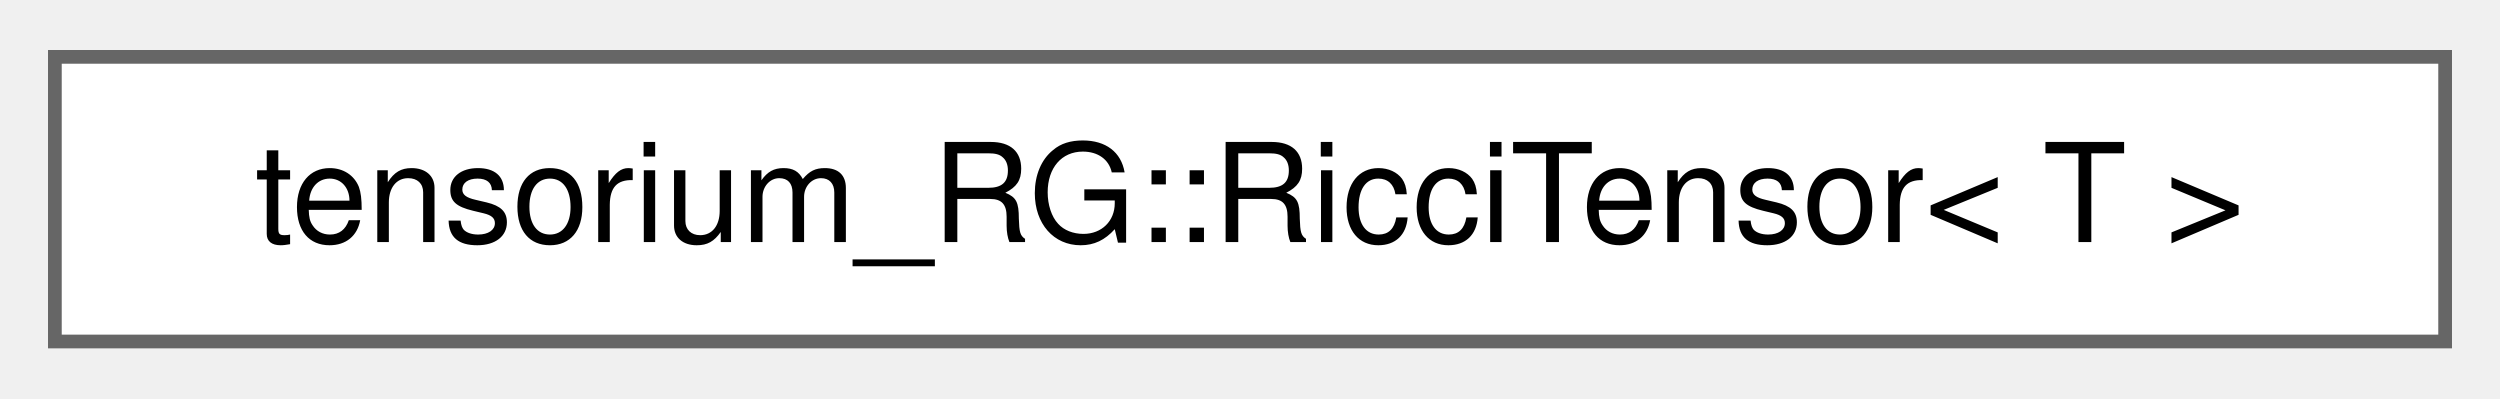
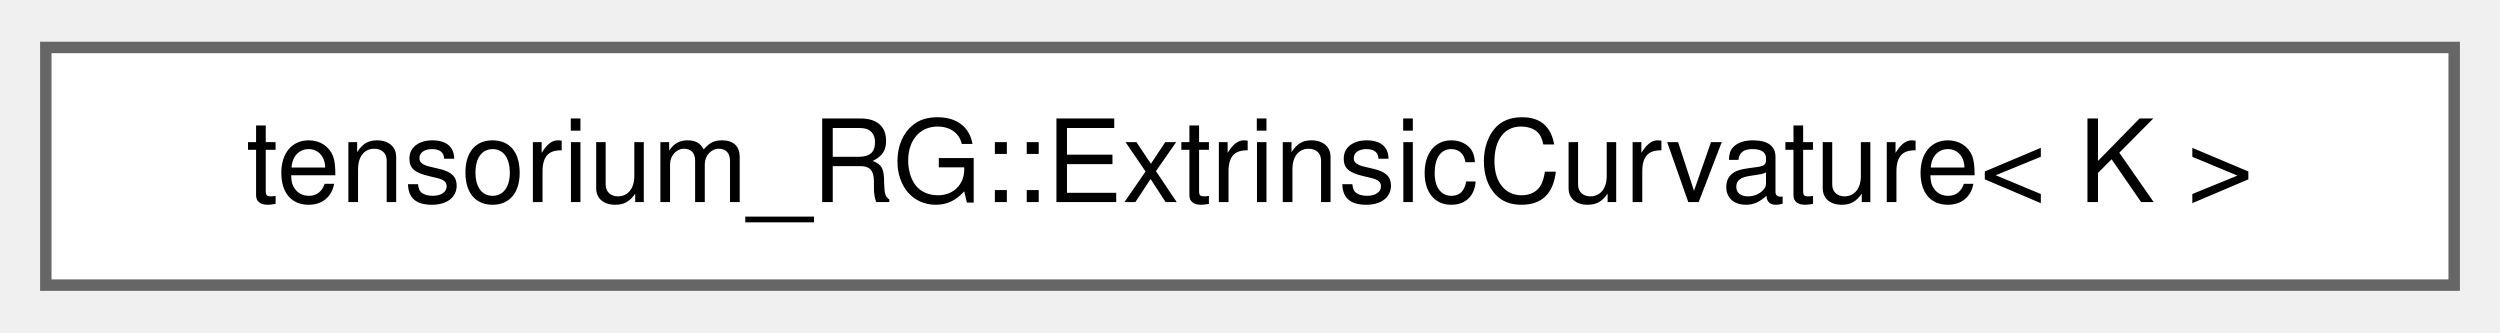
- <svg xmlns="http://www.w3.org/2000/svg" xmlns:xlink="http://www.w3.org/1999/xlink" width="182pt" height="29pt" viewBox="0.00 0.00 182.25 28.75">
+ <svg xmlns="http://www.w3.org/2000/svg" xmlns:xlink="http://www.w3.org/1999/xlink" width="218pt" height="29pt" viewBox="0.00 0.00 218.25 28.75">
  <g id="graph0" class="graph" transform="scale(1 1) rotate(0) translate(4 24.75)">
    <g id="Node000000" class="node">
      <g id="a_Node000000">
-         <a xlink:href="classtensorium__RG_1_1RicciTensor.html" target="_top" xlink:title="Computes the Ricci tensor and Ricci scalar from a 4D Riemann tensor.">
-           <polygon fill="white" stroke="#666666" points="174.25,-20.75 0,-20.75 0,0 174.25,0 174.25,-20.75" />
-           <text text-anchor="middle" x="87.12" y="-7.25" font-family="Helvetica,sans-Serif" font-size="10.00">tensorium_RG::RicciTensor&lt; T &gt;</text>
+         <a xlink:href="classtensorium__RG_1_1ExtrinsicCurvature.html" target="_top" xlink:title="Computes the extrinsic curvature tensor  from BSSN variables.">
+           <polygon fill="white" stroke="#666666" points="210.25,-20.75 0,-20.75 0,0 210.25,0 210.25,-20.75" />
+           <text text-anchor="middle" x="105.12" y="-7.25" font-family="Helvetica,sans-Serif" font-size="10.00">tensorium_RG::ExtrinsicCurvature&lt; K &gt;</text>
        </a>
      </g>
    </g>
  </g>
</svg>
